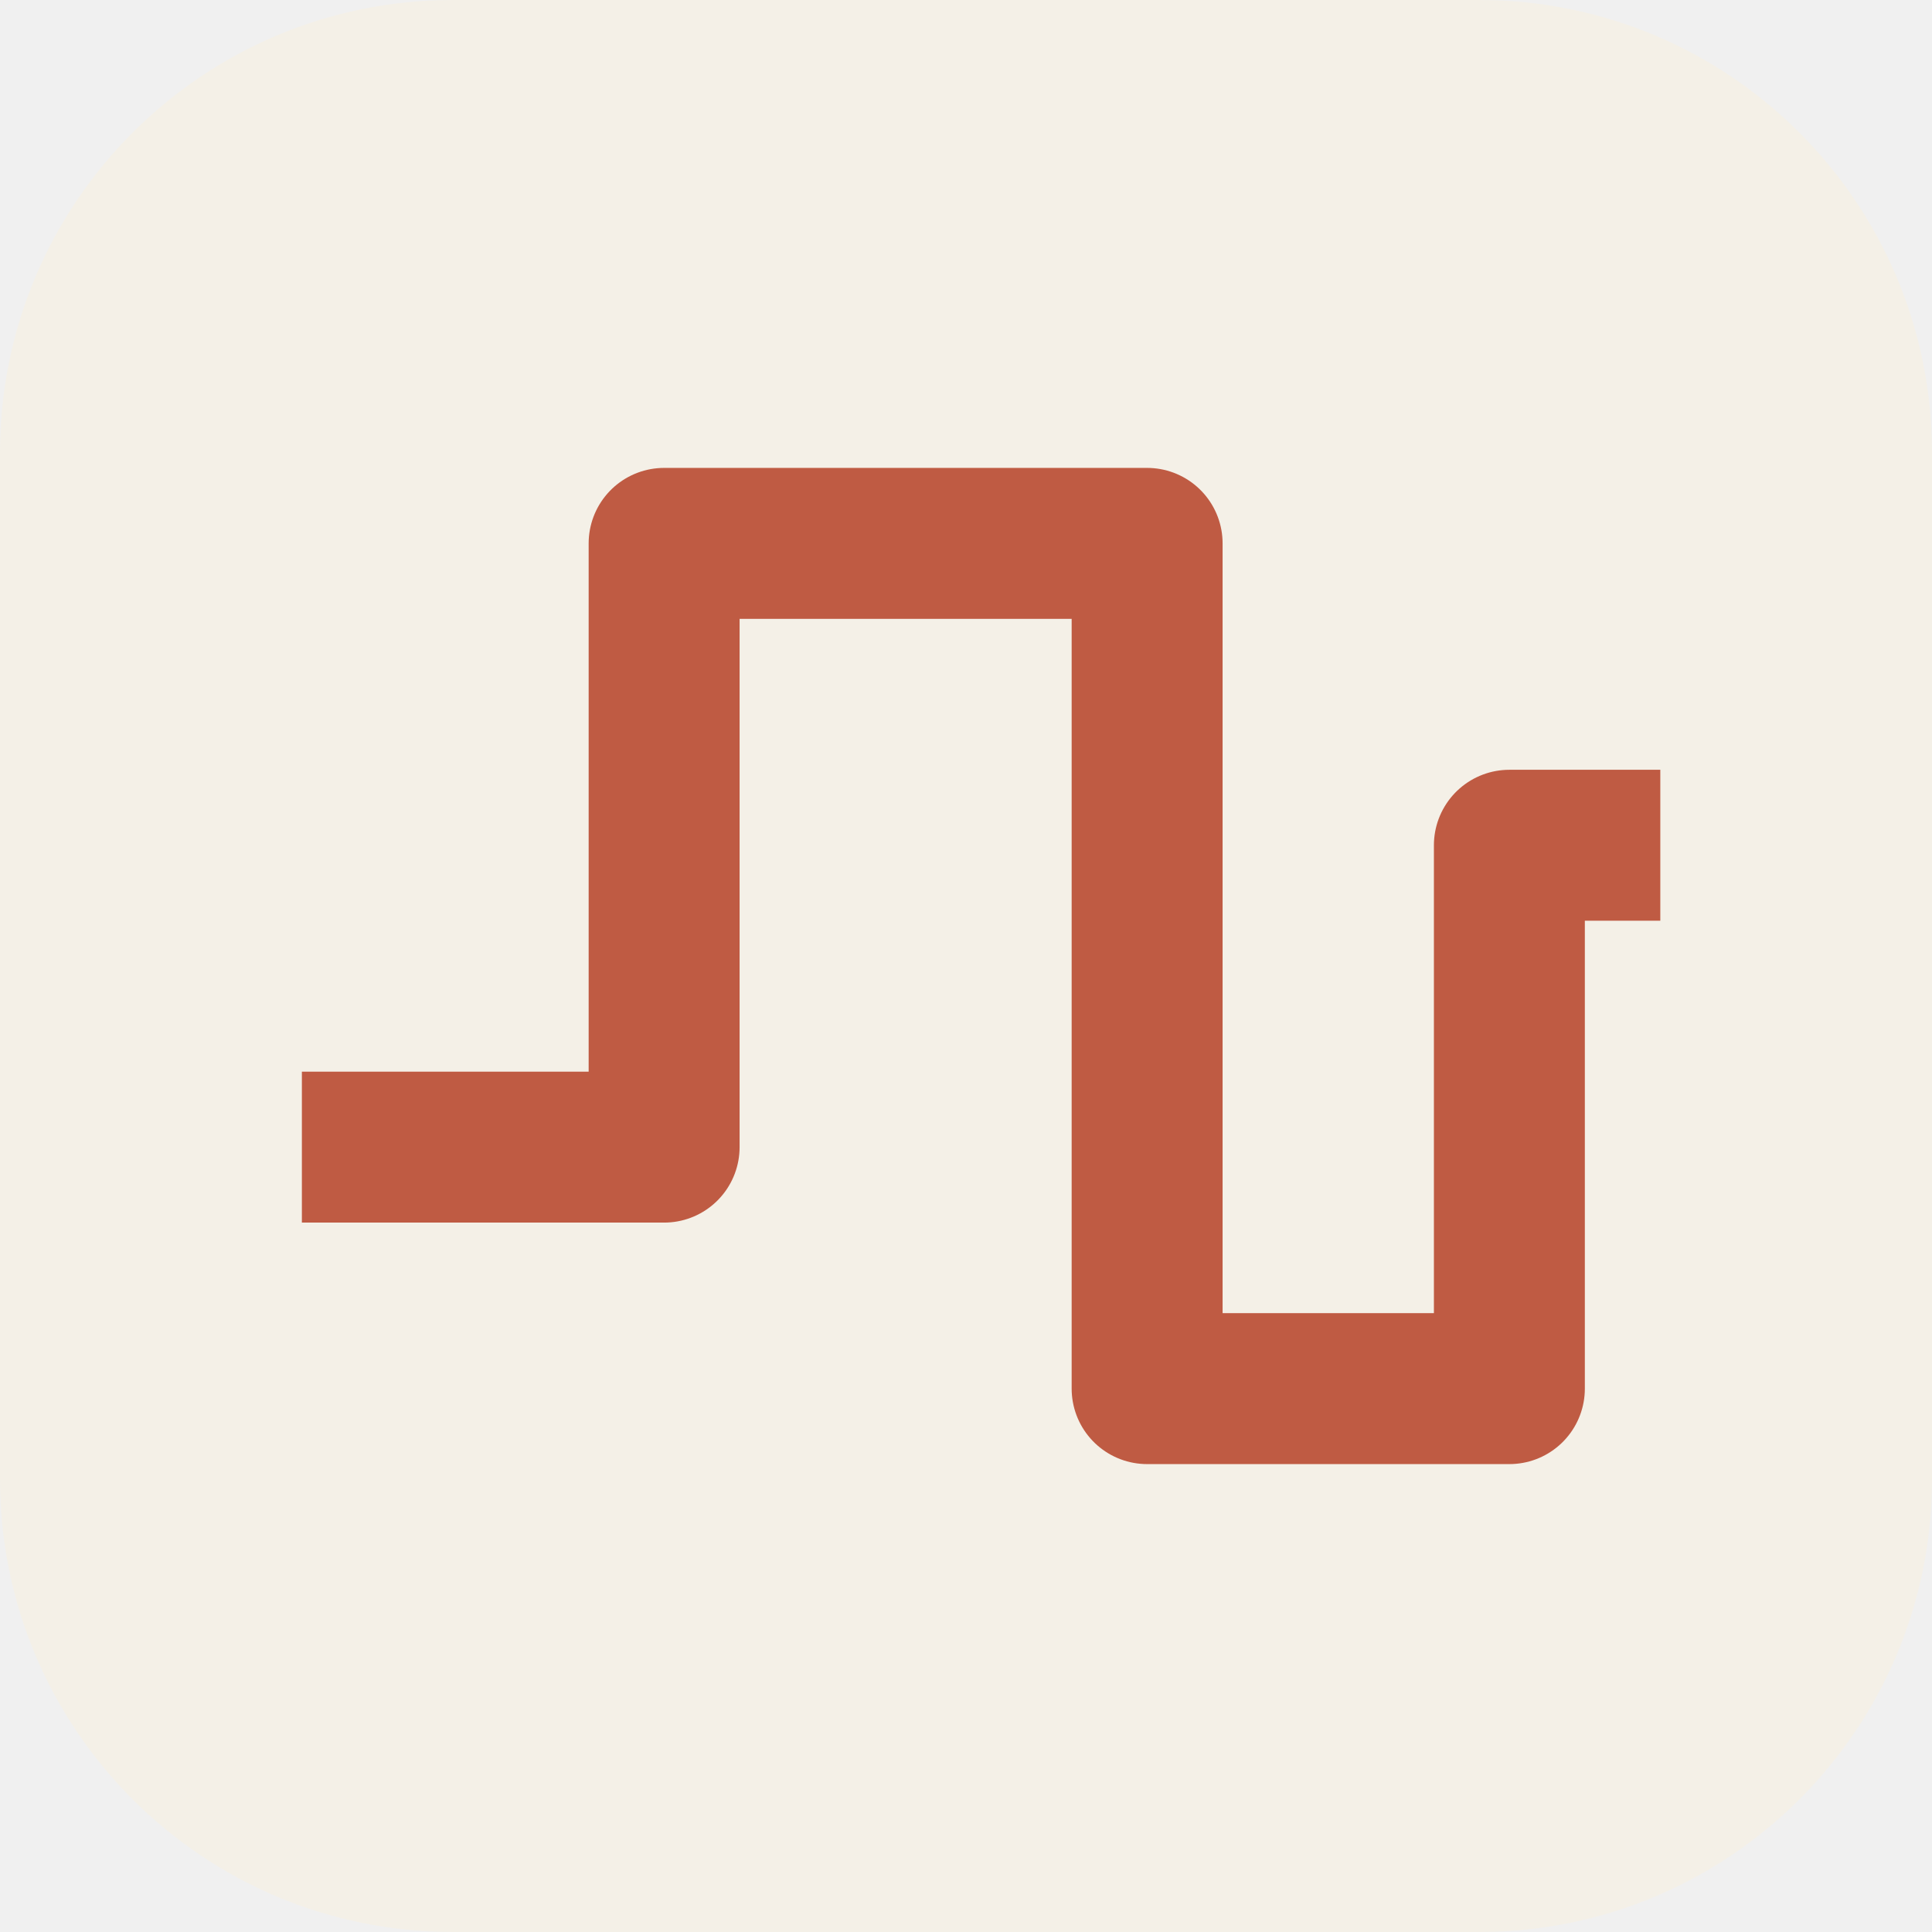
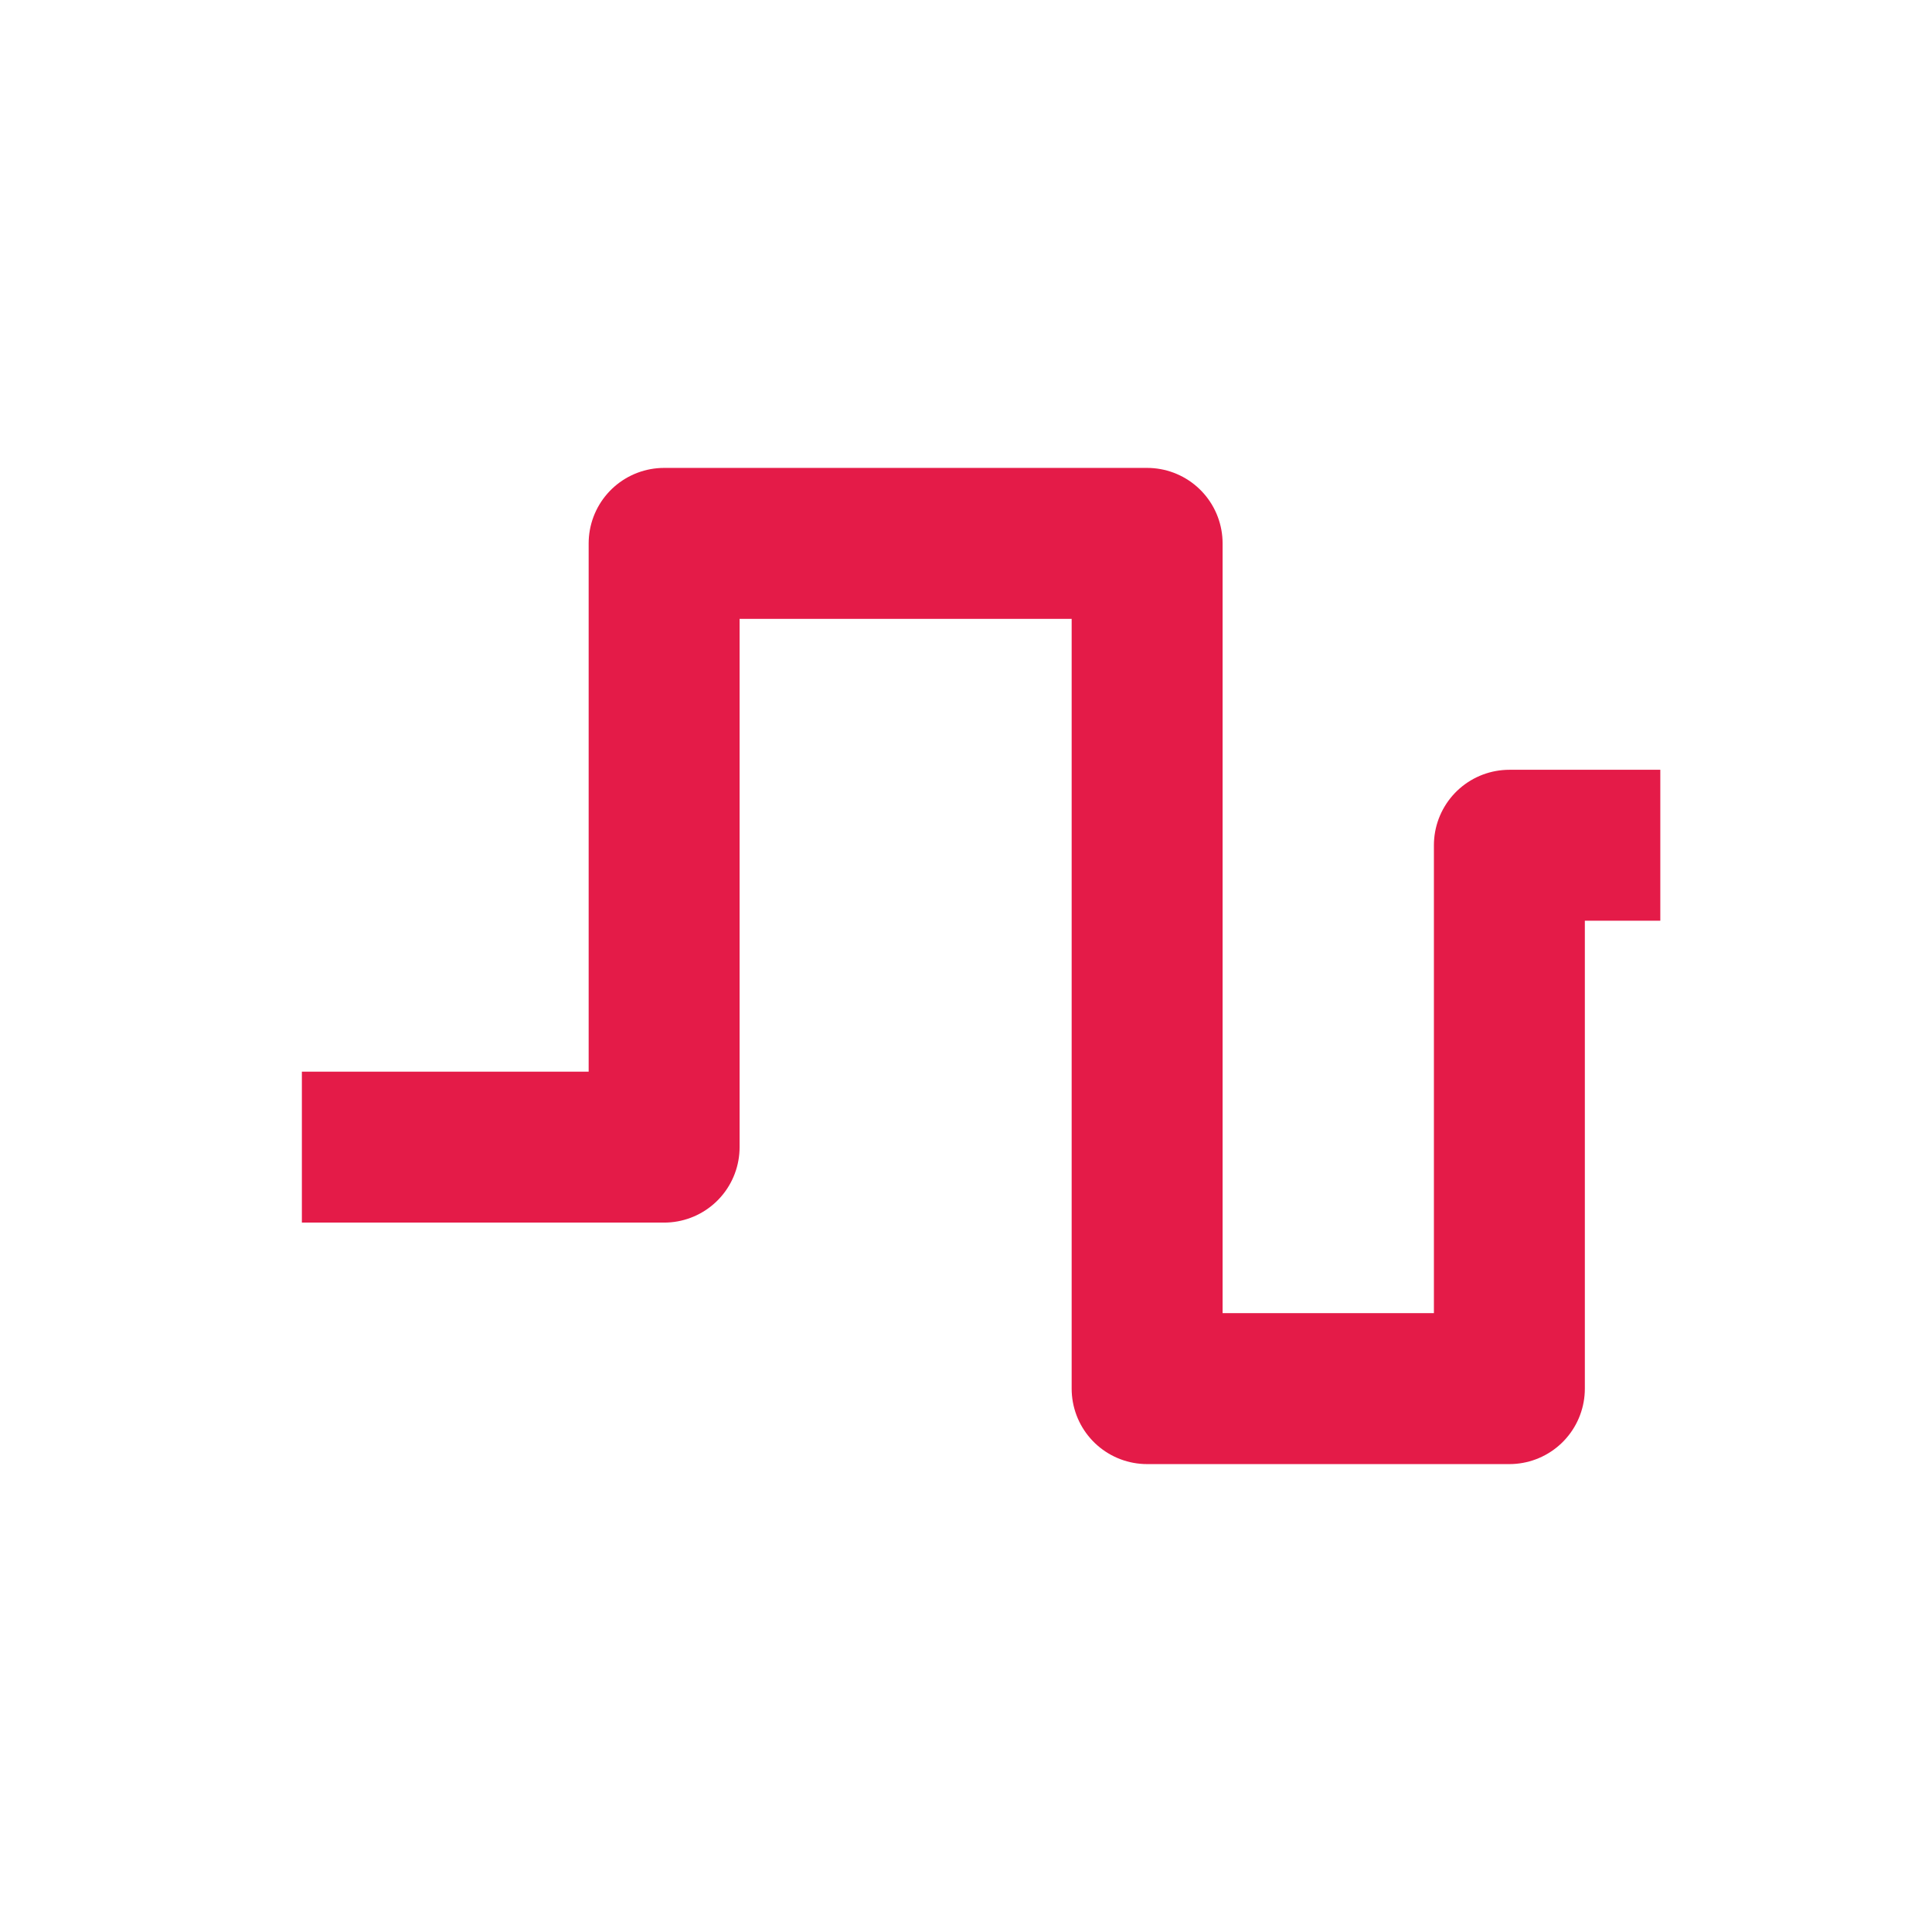
<svg xmlns="http://www.w3.org/2000/svg" viewBox="0 0 64 64">
-   <rect width="64" height="64" rx="15" fill="#f4f0e7" />
-   <path d="M10 38h12V18h16v28h12V28h5" fill="none" stroke="#bf5b43" stroke-width="5" stroke-linejoin="round" />
+   <rect width="64" height="64" rx="0" fill="#ffffff" />
+   <path d="M10 38h12V18h16v28h12V28h5" fill="none" stroke="#e41b48" stroke-width="5" stroke-linejoin="round" />
</svg>
